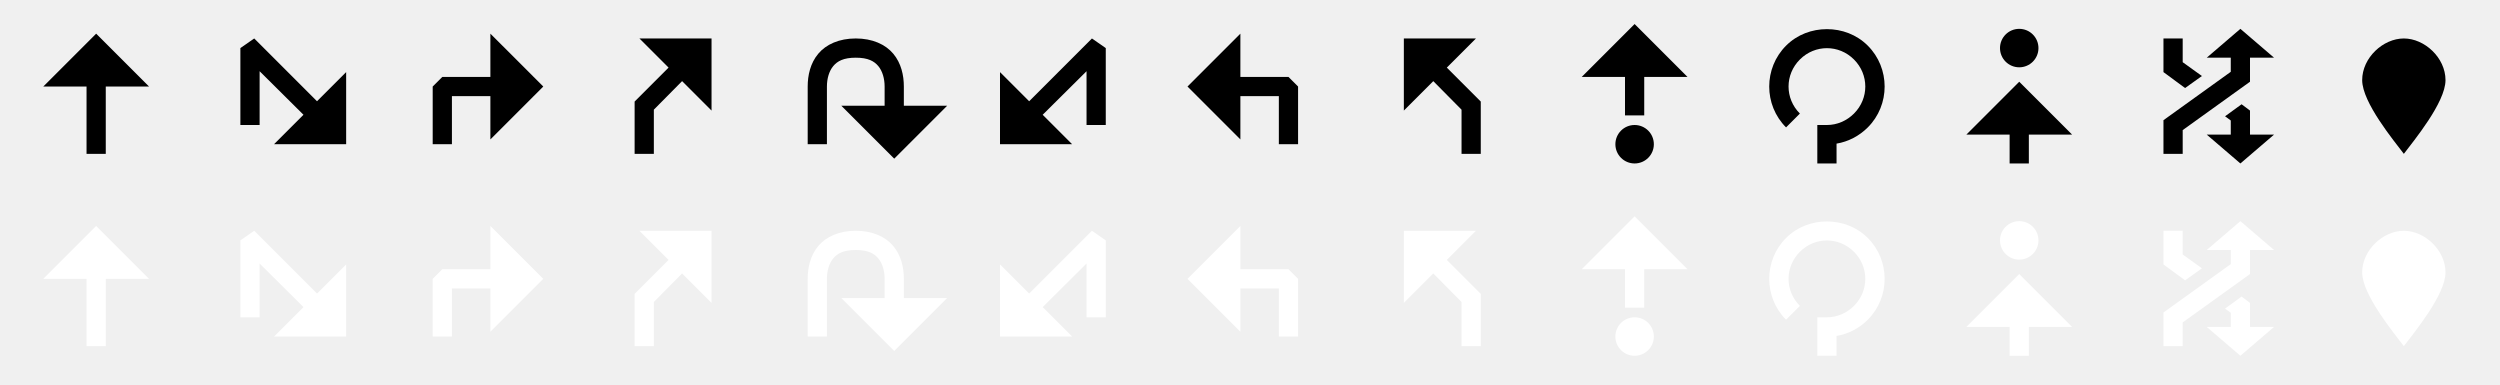
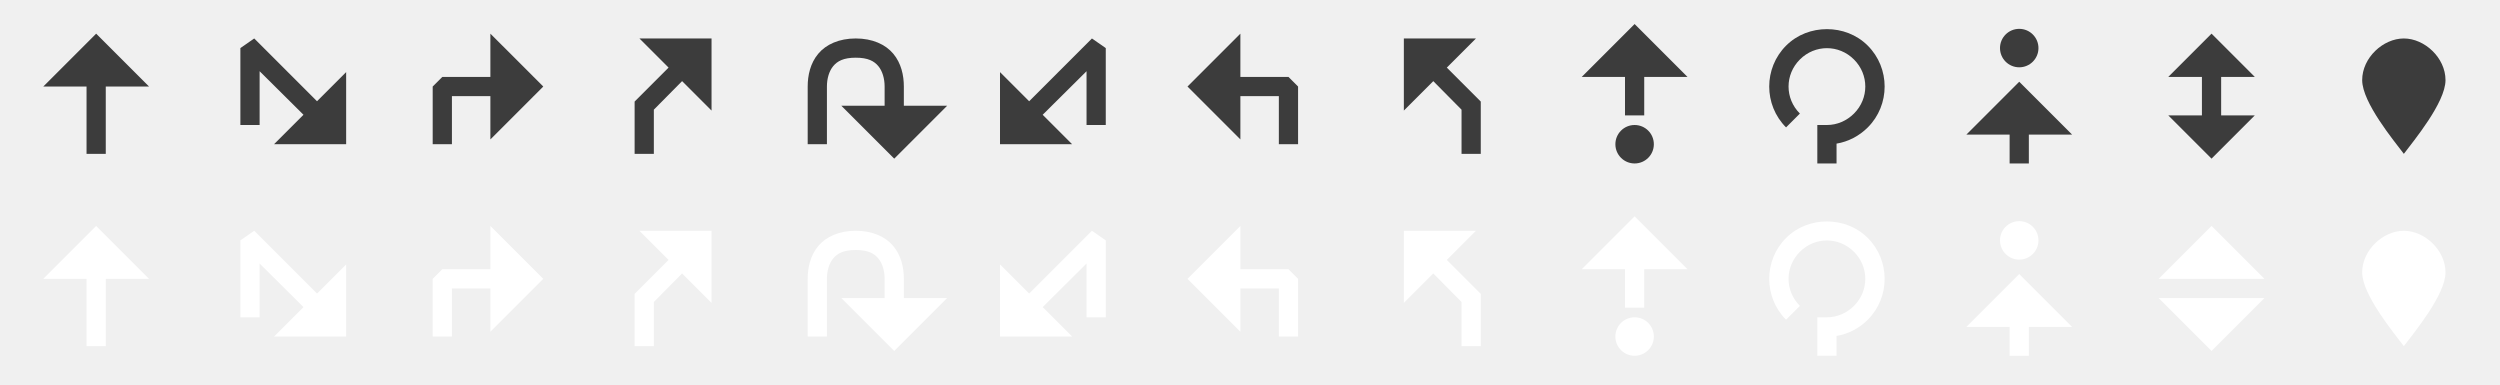
<svg xmlns="http://www.w3.org/2000/svg" width="260" height="40" id="svg5327" version="1.1">
  <defs id="defs5329" />
  <g id="layer1" transform="translate(-3200,-992.3622)">
-     <path id="path6002-6-5-5" d="m 3215.5,1001.362 -5.5,-5.5 -5.5,5.5 4.5,0 0,7 2,0 0,-7 z" style="color:#000000;fill:#000000;fill-opacity:1;fill-rule:nonzero;stroke:none;stroke-width:1;marker:none;visibility:visible;display:inline;overflow:visible;enable-background:accumulate" />
-     <path style="font-size:medium;font-style:normal;font-variant:normal;font-weight:normal;font-stretch:normal;text-indent:0;text-align:start;text-decoration:none;line-height:normal;letter-spacing:normal;word-spacing:normal;text-transform:none;direction:ltr;block-progression:tb;writing-mode:lr-tb;text-anchor:start;baseline-shift:baseline;color:#000000;fill:#000000;fill-opacity:1;stroke:none;stroke-width:2;marker:none;visibility:visible;display:inline;overflow:visible;enable-background:accumulate;font-family:Sans;-inkscape-font-specification:Sans" d="m 3289,996.362 c -1.722,0 -3.085,0.609 -3.906,1.594 -0.821,0.985 -1.094,2.24 -1.094,3.406 l 0,6 2,0 0,-6 c 0,-0.833 0.227,-1.61 0.656,-2.125 0.429,-0.515 1.066,-0.875 2.344,-0.875 1.278,0 1.915,0.36 2.344,0.875 0.429,0.515 0.656,1.292 0.656,2.125 l 0,2 -4.5,0 5.5,5.5 5.5,-5.5 -4.5,0 0,-2 c 0,-1.167 -0.273,-2.421 -1.094,-3.406 -0.821,-0.985 -2.184,-1.594 -3.906,-1.594 z" id="rect4998" />
-     <g style="display:inline" id="g4880" transform="matrix(-1,0,0,1,6519,-3.8281269e-7)">
+     <path id="path6002-6-5-5" d="m 3215.5,1001.362 -5.5,-5.5 -5.5,5.5 4.5,0 0,7 2,0 0,-7 z" style="opacity:0.75;color:#000000;fill:#000000;fill-opacity:1;fill-rule:nonzero;stroke:none;stroke-width:1;marker:none;visibility:visible;display:inline;overflow:visible;enable-background:accumulate" />
+     <path style="font-size:medium;font-style:normal;font-variant:normal;font-weight:normal;font-stretch:normal;text-indent:0;text-align:start;text-decoration:none;line-height:normal;letter-spacing:normal;word-spacing:normal;text-transform:none;direction:ltr;block-progression:tb;writing-mode:lr-tb;text-anchor:start;baseline-shift:baseline;opacity:0.75;color:#000000;fill:#000000;fill-opacity:1;stroke:none;stroke-width:2;marker:none;visibility:visible;display:inline;overflow:visible;enable-background:accumulate;font-family:Sans;-inkscape-font-specification:Sans" d="m 3289,996.362 c -1.722,0 -3.085,0.609 -3.906,1.594 -0.821,0.985 -1.094,2.24 -1.094,3.406 l 0,6 2,0 0,-6 c 0,-0.833 0.227,-1.61 0.656,-2.125 0.429,-0.515 1.066,-0.875 2.344,-0.875 1.278,0 1.915,0.36 2.344,0.875 0.429,0.515 0.656,1.292 0.656,2.125 l 0,2 -4.5,0 5.5,5.5 5.5,-5.5 -4.5,0 0,-2 c 0,-1.167 -0.273,-2.421 -1.094,-3.406 -0.821,-0.985 -2.184,-1.594 -3.906,-1.594 z" id="rect4998" />
+     <g style="opacity:0.75;display:inline" id="g4880" transform="matrix(-1,0,0,1,6519,-3.8281269e-7)">
      <path style="color:#000000;fill:#000000;fill-opacity:1;fill-rule:nonzero;stroke:none;stroke-width:1;marker:none;visibility:visible;display:inline;overflow:visible;enable-background:accumulate" d="m 3327.5,4 3.031,3.031 -3.531,3.531 0,5.438 2,0 0,-4.594 2.938,-2.969 L 3335,11.5 3335,4 z" transform="matrix(-1,0,0,1,6580,992.3622)" id="path4705" />
    </g>
-     <path id="path4878" d="m 3251,995.862 0,4.5 -5,0 -1,1 0,6 2,0 0,-5 4,0 0,4.5 5.5,-5.5 z" style="font-size:medium;font-style:normal;font-variant:normal;font-weight:normal;font-stretch:normal;text-indent:0;text-align:start;text-decoration:none;line-height:normal;letter-spacing:normal;word-spacing:normal;text-transform:none;direction:ltr;block-progression:tb;writing-mode:lr-tb;text-anchor:start;baseline-shift:baseline;color:#000000;fill:#000000;fill-opacity:1;stroke:none;stroke-width:4;marker:none;visibility:visible;display:inline;overflow:visible;enable-background:accumulate;font-family:Sans;-inkscape-font-specification:Sans" />
-     <path style="color:#000000;fill:#000000;fill-opacity:1;fill-rule:nonzero;stroke:none;stroke-width:1;marker:none;visibility:visible;display:inline;overflow:visible;enable-background:accumulate" d="m 3226.438,996.362 -1.438,1 0,8 2,0 0,-5.594 4.562,4.531 -3.062,3.062 7.5,0 0,-7.5 -3.031,3.031 -6.531,-6.531 z" id="path4886" />
-     <g style="display:inline" transform="translate(101,-3.8281269e-7)" id="g4939">
+     <path id="path4878" d="m 3251,995.862 0,4.5 -5,0 -1,1 0,6 2,0 0,-5 4,0 0,4.5 5.5,-5.5 z" style="font-size:medium;font-style:normal;font-variant:normal;font-weight:normal;font-stretch:normal;text-indent:0;text-align:start;text-decoration:none;line-height:normal;letter-spacing:normal;word-spacing:normal;text-transform:none;direction:ltr;block-progression:tb;writing-mode:lr-tb;text-anchor:start;baseline-shift:baseline;opacity:0.75;color:#000000;fill:#000000;fill-opacity:1;stroke:none;stroke-width:4;marker:none;visibility:visible;display:inline;overflow:visible;enable-background:accumulate;font-family:Sans;-inkscape-font-specification:Sans" />
+     <path style="opacity:0.75;color:#000000;fill:#000000;fill-opacity:1;fill-rule:nonzero;stroke:none;stroke-width:1;marker:none;visibility:visible;display:inline;overflow:visible;enable-background:accumulate" d="m 3226.438,996.362 -1.438,1 0,8 2,0 0,-5.594 4.562,4.531 -3.062,3.062 7.5,0 0,-7.5 -3.031,3.031 -6.531,-6.531 z" id="path4886" />
+     <g style="opacity:0.75;display:inline" transform="translate(101,-3.8281269e-7)" id="g4939">
      <path style="color:#000000;fill:#000000;fill-opacity:1;fill-rule:nonzero;stroke:none;stroke-width:1;marker:none;visibility:visible;display:inline;overflow:visible;enable-background:accumulate" d="m 3485,4 0,7.5 3.062,-3.062 2.938,2.969 0,4.594 2,0 0,-5.438 -3.531,-3.531 L 3492.5,4 z" transform="translate(-240,992.3622)" id="path4941" />
    </g>
-     <path style="font-size:medium;font-style:normal;font-variant:normal;font-weight:normal;font-stretch:normal;text-indent:0;text-align:start;text-decoration:none;line-height:normal;letter-spacing:normal;word-spacing:normal;text-transform:none;direction:ltr;block-progression:tb;writing-mode:lr-tb;text-anchor:start;baseline-shift:baseline;color:#000000;fill:#000000;fill-opacity:1;stroke:none;stroke-width:4;marker:none;visibility:visible;display:inline;overflow:visible;enable-background:accumulate;font-family:Sans;-inkscape-font-specification:Sans" d="m 3329,995.862 0,4.5 5,0 1,1 0,6 -2,0 0,-5 -4,0 0,4.5 -5.5,-5.5 z" id="path4945" />
-     <path style="color:#000000;fill:#000000;fill-opacity:1;fill-rule:nonzero;stroke:none;stroke-width:1;marker:none;visibility:visible;display:inline;overflow:visible;enable-background:accumulate" d="m 3313.562,996.362 -6.531,6.531 -3.031,-3.031 0,7.5 7.5,0 -3.062,-3.062 4.562,-4.531 0,5.594 2,0 0,-8 -1.438,-1 z" id="path4947" />
-     <path style="color:#000000;fill:#000000;fill-opacity:1;fill-rule:nonzero;stroke:none;stroke-width:1;marker:none;visibility:visible;display:inline;overflow:visible;enable-background:accumulate" d="m 3370,994.862 -5.5,5.5 4.5,0 0,4 2,0 0,-4 4.5,0 z m 0,10.5 c -1.105,0 -2,0.895 -2,2 0,1.105 0.895,2 2,2 1.105,0 2,-0.895 2,-2 0,-1.105 -0.895,-2 -2,-2 z" id="path5005" />
-     <path style="font-size:medium;font-style:normal;font-variant:normal;font-weight:normal;font-stretch:normal;text-indent:0;text-align:start;text-decoration:none;line-height:normal;letter-spacing:normal;word-spacing:normal;text-transform:none;direction:ltr;block-progression:tb;writing-mode:lr-tb;text-anchor:start;baseline-shift:baseline;color:#000000;fill:#000000;fill-opacity:1;stroke:none;stroke-width:1.6;marker:none;visibility:visible;display:inline;overflow:visible;enable-background:accumulate;font-family:Sans;-inkscape-font-specification:Sans" d="m 3390,995.393 c -1.538,0 -3.083,0.551 -4.25,1.719 -2.335,2.335 -2.335,6.165 0,8.5 l 1.438,-1.438 c -1.571,-1.57 -1.571,-4.055 0,-5.625 1.571,-1.57 4.055,-1.57 5.625,0 1.571,1.57 1.571,4.055 0,5.625 -0.75,0.75 -1.751,1.188 -2.812,1.188 l -1,0 0,4 2,0 0,-2.062 c 1.227,-0.205 2.362,-0.799 3.25,-1.688 2.335,-2.335 2.335,-6.165 0,-8.5 -1.167,-1.167 -2.712,-1.719 -4.25,-1.719 z" id="path5026" />
-     <g style="display:inline" id="g5247" transform="translate(-160,-1)">
+     <path style="font-size:medium;font-style:normal;font-variant:normal;font-weight:normal;font-stretch:normal;text-indent:0;text-align:start;text-decoration:none;line-height:normal;letter-spacing:normal;word-spacing:normal;text-transform:none;direction:ltr;block-progression:tb;writing-mode:lr-tb;text-anchor:start;baseline-shift:baseline;opacity:0.75;color:#000000;fill:#000000;fill-opacity:1;stroke:none;stroke-width:4;marker:none;visibility:visible;display:inline;overflow:visible;enable-background:accumulate;font-family:Sans;-inkscape-font-specification:Sans" d="m 3329,995.862 0,4.5 5,0 1,1 0,6 -2,0 0,-5 -4,0 0,4.5 -5.5,-5.5 z" id="path4945" />
+     <path style="opacity:0.75;color:#000000;fill:#000000;fill-opacity:1;fill-rule:nonzero;stroke:none;stroke-width:1;marker:none;visibility:visible;display:inline;overflow:visible;enable-background:accumulate" d="m 3313.562,996.362 -6.531,6.531 -3.031,-3.031 0,7.5 7.5,0 -3.062,-3.062 4.562,-4.531 0,5.594 2,0 0,-8 -1.438,-1 z" id="path4947" />
+     <path style="opacity:0.75;color:#000000;fill:#000000;fill-opacity:1;fill-rule:nonzero;stroke:none;stroke-width:1;marker:none;visibility:visible;display:inline;overflow:visible;enable-background:accumulate" d="m 3370,994.862 -5.5,5.5 4.5,0 0,4 2,0 0,-4 4.5,0 z m 0,10.5 c -1.105,0 -2,0.895 -2,2 0,1.105 0.895,2 2,2 1.105,0 2,-0.895 2,-2 0,-1.105 -0.895,-2 -2,-2 z" id="path5005" />
+     <path style="font-size:medium;font-style:normal;font-variant:normal;font-weight:normal;font-stretch:normal;text-indent:0;text-align:start;text-decoration:none;line-height:normal;letter-spacing:normal;word-spacing:normal;text-transform:none;direction:ltr;block-progression:tb;writing-mode:lr-tb;text-anchor:start;baseline-shift:baseline;opacity:0.75;color:#000000;fill:#000000;fill-opacity:1;stroke:none;stroke-width:1.6;marker:none;visibility:visible;display:inline;overflow:visible;enable-background:accumulate;font-family:Sans;-inkscape-font-specification:Sans" d="m 3390,995.393 c -1.538,0 -3.083,0.551 -4.25,1.719 -2.335,2.335 -2.335,6.165 0,8.5 l 1.438,-1.438 c -1.571,-1.57 -1.571,-4.055 0,-5.625 1.571,-1.57 4.055,-1.57 5.625,0 1.571,1.57 1.571,4.055 0,5.625 -0.75,0.75 -1.751,1.188 -2.812,1.188 l -1,0 0,4 2,0 0,-2.062 c 1.227,-0.205 2.362,-0.799 3.25,-1.688 2.335,-2.335 2.335,-6.165 0,-8.5 -1.167,-1.167 -2.712,-1.719 -4.25,-1.719 z" id="path5026" />
+     <g style="opacity:0.75;display:inline" id="g5247" transform="translate(-160,-1)">
      <path style="color:#000000;fill:#000000;fill-opacity:1;fill-rule:nonzero;stroke:none;stroke-width:1;marker:none;visibility:visible;display:inline;overflow:visible;enable-background:accumulate" d="m 3610,4 c -1.105,0 -2,0.895 -2,2 0,1.105 0.895,2 2,2 1.105,0 2,-0.895 2,-2 0,-1.105 -0.895,-2 -2,-2 z m 0,5.5 -5.5,5.5 4.5,0 0,3 2,0 0,-3 4.5,0 z" transform="translate(-40,992.3622)" id="path5011" />
    </g>
-     <g id="g5936" transform="matrix(1,0,0,-1,1,2004.724)">
-       <path style="font-size:medium;font-style:normal;font-variant:normal;font-weight:normal;font-stretch:normal;text-indent:0;text-align:start;text-decoration:none;line-height:normal;letter-spacing:normal;word-spacing:normal;text-transform:none;direction:ltr;block-progression:tb;writing-mode:lr-tb;text-anchor:start;baseline-shift:baseline;color:#000000;fill:#000000;fill-opacity:1;stroke:none;stroke-width:2;marker:none;visibility:visible;display:inline;overflow:visible;enable-background:accumulate;font-family:Sans;-inkscape-font-specification:Sans" d="m 233,3 -3.5,3 2.5,0 0,1.469 -7,5.031 0,3.5 2,0 0,-2.469 7,-5.031 0,-2.5 2.5,0 z m -8,1 0,3.5 2.25,1.656 1.75,-1.25 -2,-1.438 L 227,4 z m 8.125,6.844 -1.719,1.25 L 232,12.531 232,14 l -2.5,0 3.5,3 3.5,-3 -2.5,0 0,-2.5 z" transform="matrix(1,0,0,-1,3199,1012.362)" id="path5940" />
-     </g>
+     <g id="g5936" transform="matrix(1,0,0,-1,1,2004.724)" style="opacity:0.5" />
    <g id="g5932" transform="translate(1,-2)" />
    <path style="color:#000000;fill:#ffffff;fill-opacity:1;fill-rule:nonzero;stroke:none;stroke-width:1;marker:none;visibility:visible;display:inline;overflow:visible;enable-background:accumulate" d="m 3215.5,1021.362 -5.5,-5.5 -5.5,5.5 4.5,0 0,7 2,0 0,-7 z" id="path6008" />
    <path id="path6010" d="m 3289,1016.362 c -1.722,0 -3.085,0.609 -3.906,1.594 -0.821,0.985 -1.094,2.24 -1.094,3.406 l 0,6 2,0 0,-6 c 0,-0.833 0.227,-1.61 0.656,-2.125 0.429,-0.515 1.066,-0.875 2.344,-0.875 1.278,0 1.915,0.36 2.344,0.875 0.429,0.515 0.656,1.292 0.656,2.125 l 0,2 -4.5,0 5.5,5.5 5.5,-5.5 -4.5,0 0,-2 c 0,-1.167 -0.273,-2.421 -1.094,-3.406 -0.821,-0.985 -2.184,-1.594 -3.906,-1.594 z" style="font-size:medium;font-style:normal;font-variant:normal;font-weight:normal;font-stretch:normal;text-indent:0;text-align:start;text-decoration:none;line-height:normal;letter-spacing:normal;word-spacing:normal;text-transform:none;direction:ltr;block-progression:tb;writing-mode:lr-tb;text-anchor:start;baseline-shift:baseline;color:#000000;fill:#ffffff;fill-opacity:1;stroke:none;stroke-width:2;marker:none;visibility:visible;display:inline;overflow:visible;enable-background:accumulate;font-family:Sans;-inkscape-font-specification:Sans" />
    <g transform="matrix(-1,0,0,1,6519,20)" id="g6012" style="fill:#ffffff;display:inline">
      <path id="path6014" transform="matrix(-1,0,0,1,6580,992.3622)" d="m 3327.5,4 3.031,3.031 -3.531,3.531 0,5.438 2,0 0,-4.594 2.938,-2.969 L 3335,11.5 3335,4 z" style="color:#000000;fill:#ffffff;fill-opacity:1;fill-rule:nonzero;stroke:none;stroke-width:1;marker:none;visibility:visible;display:inline;overflow:visible;enable-background:accumulate" />
    </g>
    <path style="font-size:medium;font-style:normal;font-variant:normal;font-weight:normal;font-stretch:normal;text-indent:0;text-align:start;text-decoration:none;line-height:normal;letter-spacing:normal;word-spacing:normal;text-transform:none;direction:ltr;block-progression:tb;writing-mode:lr-tb;text-anchor:start;baseline-shift:baseline;color:#000000;fill:#ffffff;fill-opacity:1;stroke:none;stroke-width:4;marker:none;visibility:visible;display:inline;overflow:visible;enable-background:accumulate;font-family:Sans;-inkscape-font-specification:Sans" d="m 3251,1015.862 0,4.5 -5,0 -1,1 0,6 2,0 0,-5 4,0 0,4.5 5.5,-5.5 z" id="path6016" />
    <path id="path6018" d="m 3226.438,1016.362 -1.438,1 0,8 2,0 0,-5.594 4.562,4.531 -3.062,3.062 7.5,0 0,-7.5 -3.031,3.031 -6.531,-6.531 z" style="color:#000000;fill:#ffffff;fill-opacity:1;fill-rule:nonzero;stroke:none;stroke-width:1;marker:none;visibility:visible;display:inline;overflow:visible;enable-background:accumulate" />
    <g id="g6020" transform="translate(101,20)" style="fill:#ffffff;display:inline">
      <path id="path6022" transform="translate(-240,992.3622)" d="m 3485,4 0,7.5 3.062,-3.062 2.938,2.969 0,4.594 2,0 0,-5.438 -3.531,-3.531 L 3492.5,4 z" style="color:#000000;fill:#ffffff;fill-opacity:1;fill-rule:nonzero;stroke:none;stroke-width:1;marker:none;visibility:visible;display:inline;overflow:visible;enable-background:accumulate" />
    </g>
    <path id="path6024" d="m 3329,1015.862 0,4.5 5,0 1,1 0,6 -2,0 0,-5 -4,0 0,4.5 -5.5,-5.5 z" style="font-size:medium;font-style:normal;font-variant:normal;font-weight:normal;font-stretch:normal;text-indent:0;text-align:start;text-decoration:none;line-height:normal;letter-spacing:normal;word-spacing:normal;text-transform:none;direction:ltr;block-progression:tb;writing-mode:lr-tb;text-anchor:start;baseline-shift:baseline;color:#000000;fill:#ffffff;fill-opacity:1;stroke:none;stroke-width:4;marker:none;visibility:visible;display:inline;overflow:visible;enable-background:accumulate;font-family:Sans;-inkscape-font-specification:Sans" />
    <path id="path6026" d="m 3313.562,1016.362 -6.531,6.531 -3.031,-3.031 0,7.5 7.5,0 -3.062,-3.062 4.562,-4.531 0,5.594 2,0 0,-8 -1.438,-1 z" style="color:#000000;fill:#ffffff;fill-opacity:1;fill-rule:nonzero;stroke:none;stroke-width:1;marker:none;visibility:visible;display:inline;overflow:visible;enable-background:accumulate" />
    <path id="path6030" d="m 3370,1014.862 -5.5,5.5 4.5,0 0,4 2,0 0,-4 4.5,0 z m 0,10.5 c -1.105,0 -2,0.895 -2,2 0,1.105 0.895,2 2,2 1.105,0 2,-0.895 2,-2 0,-1.105 -0.895,-2 -2,-2 z" style="color:#000000;fill:#ffffff;fill-opacity:1;fill-rule:nonzero;stroke:none;stroke-width:1;marker:none;visibility:visible;display:inline;overflow:visible;enable-background:accumulate" />
    <path id="path6032" d="m 3390,1015.393 c -1.538,0 -3.083,0.551 -4.25,1.719 -2.335,2.335 -2.335,6.165 0,8.5 l 1.438,-1.438 c -1.571,-1.57 -1.571,-4.055 0,-5.625 1.571,-1.571 4.055,-1.571 5.625,0 1.571,1.57 1.571,4.055 0,5.625 -0.75,0.75 -1.751,1.188 -2.812,1.188 l -1,0 0,4 2,0 0,-2.062 c 1.227,-0.205 2.362,-0.799 3.25,-1.688 2.335,-2.335 2.335,-6.165 0,-8.5 -1.167,-1.167 -2.712,-1.719 -4.25,-1.719 z" style="font-size:medium;font-style:normal;font-variant:normal;font-weight:normal;font-stretch:normal;text-indent:0;text-align:start;text-decoration:none;line-height:normal;letter-spacing:normal;word-spacing:normal;text-transform:none;direction:ltr;block-progression:tb;writing-mode:lr-tb;text-anchor:start;baseline-shift:baseline;color:#000000;fill:#ffffff;fill-opacity:1;stroke:none;stroke-width:1.6;marker:none;visibility:visible;display:inline;overflow:visible;enable-background:accumulate;font-family:Sans;-inkscape-font-specification:Sans" />
    <g transform="translate(-160,19)" id="g6034" style="fill:#ffffff;display:inline">
      <path id="path6036" transform="translate(-40,992.3622)" d="m 3610,4 c -1.105,0 -2,0.895 -2,2 0,1.105 0.895,2 2,2 1.105,0 2,-0.895 2,-2 0,-1.105 -0.895,-2 -2,-2 z m 0,5.5 -5.5,5.5 4.5,0 0,3 2,0 0,-3 4.5,0 z" style="color:#000000;fill:#ffffff;fill-opacity:1;fill-rule:nonzero;stroke:none;stroke-width:1;marker:none;visibility:visible;display:inline;overflow:visible;enable-background:accumulate" />
    </g>
-     <g transform="matrix(1,0,0,-1,1,2024.724)" id="g6038" style="fill:#ffffff">
-       <path id="path6040" transform="matrix(1,0,0,-1,3199,1012.362)" d="m 233,3 -3.5,3 2.5,0 0,1.469 -7,5.031 0,3.5 2,0 0,-2.469 7,-5.031 0,-2.5 2.5,0 z m -8,1 0,3.5 2.25,1.656 1.75,-1.25 -2,-1.438 L 227,4 z m 8.125,6.844 -1.719,1.25 L 232,12.531 232,14 l -2.5,0 3.5,3 3.5,-3 -2.5,0 0,-2.5 z" style="font-size:medium;font-style:normal;font-variant:normal;font-weight:normal;font-stretch:normal;text-indent:0;text-align:start;text-decoration:none;line-height:normal;letter-spacing:normal;word-spacing:normal;text-transform:none;direction:ltr;block-progression:tb;writing-mode:lr-tb;text-anchor:start;baseline-shift:baseline;color:#000000;fill:#ffffff;fill-opacity:1;stroke:none;stroke-width:2;marker:none;visibility:visible;display:inline;overflow:visible;enable-background:accumulate;font-family:Sans;-inkscape-font-specification:Sans" />
-     </g>
-     <g transform="matrix(0.9230769,0,0,0.9230769,3562.615,-172.126)" id="g13547" style="color:#000000;fill:#000000;fill-opacity:1;fill-rule:nonzero;stroke:none;stroke-width:1.083;marker:none;visibility:visible;display:inline;overflow:visible;enable-background:accumulate">
+     <g transform="matrix(1,0,0,-1,1,2024.724)" id="g6038" style="fill:#ffffff" />
+     <g transform="matrix(0.9230769,0,0,0.9230769,3562.615,-172.126)" id="g13547" style="opacity:0.75;color:#000000;fill:#000000;fill-opacity:1;fill-rule:nonzero;stroke:none;stroke-width:1.083;marker:none;visibility:visible;display:inline;overflow:visible;enable-background:accumulate">
      <path id="path13549" d="m -117.306,1270.557 c 0,2.528 -3.611,6.861 -4.694,8.306 -1.083,-1.444 -4.694,-5.778 -4.694,-8.306 0,-2.528 2.363,-4.694 4.694,-4.694 2.332,0 4.694,2.167 4.694,4.694 z" style="color:#000000;fill:#000000;fill-opacity:1;fill-rule:nonzero;stroke:none;stroke-width:1.083;marker:none;visibility:visible;display:inline;overflow:visible;enable-background:accumulate" />
    </g>
    <g style="color:#000000;fill:#ffffff;fill-opacity:1;fill-rule:nonzero;stroke:none;stroke-width:1.083;marker:none;visibility:visible;display:inline;overflow:visible;enable-background:accumulate" id="g6326" transform="matrix(0.9230769,0,0,0.9230769,3562.615,-152.126)">
      <path style="color:#000000;fill:#ffffff;fill-opacity:1;fill-rule:nonzero;stroke:none;stroke-width:1.083;marker:none;visibility:visible;display:inline;overflow:visible;enable-background:accumulate" d="m -117.306,1270.557 c 0,2.528 -3.611,6.861 -4.694,8.306 -1.083,-1.444 -4.694,-5.778 -4.694,-8.306 0,-2.528 2.363,-4.694 4.694,-4.694 2.332,0 4.694,2.167 4.694,4.694 z" id="path6328" />
    </g>
+     <path style="opacity:0.75;color:#000000;fill:#000000;fill-opacity:1;fill-rule:nonzero;stroke:none;stroke-width:1;marker:none;visibility:visible;display:inline;overflow:visible;enable-background:accumulate" d="M 230 3.5 L 225.5 8 L 229 8 L 229 12 L 225.5 12 L 230 16.5 L 234.5 12 L 231 12 L 231 8 L 234.5 8 L 230 3.5 z " transform="translate(3200,992.3622)" id="path6002-6-5-5-0" />
+     <path id="path3869" d="m 3430,1015.862 -5.5,5.5 4.5,0 2,0 4.5,0 -5.5,-5.5 z m -5.5,7.5 5.5,5.5 5.5,-5.5 -4.5,0 -2,0 -4.5,0 z" style="opacity:1;color:#000000;fill:#ffffff;fill-opacity:1;fill-rule:nonzero;stroke:none;stroke-width:1;marker:none;visibility:visible;display:inline;overflow:visible;enable-background:accumulate" />
  </g>
</svg>
